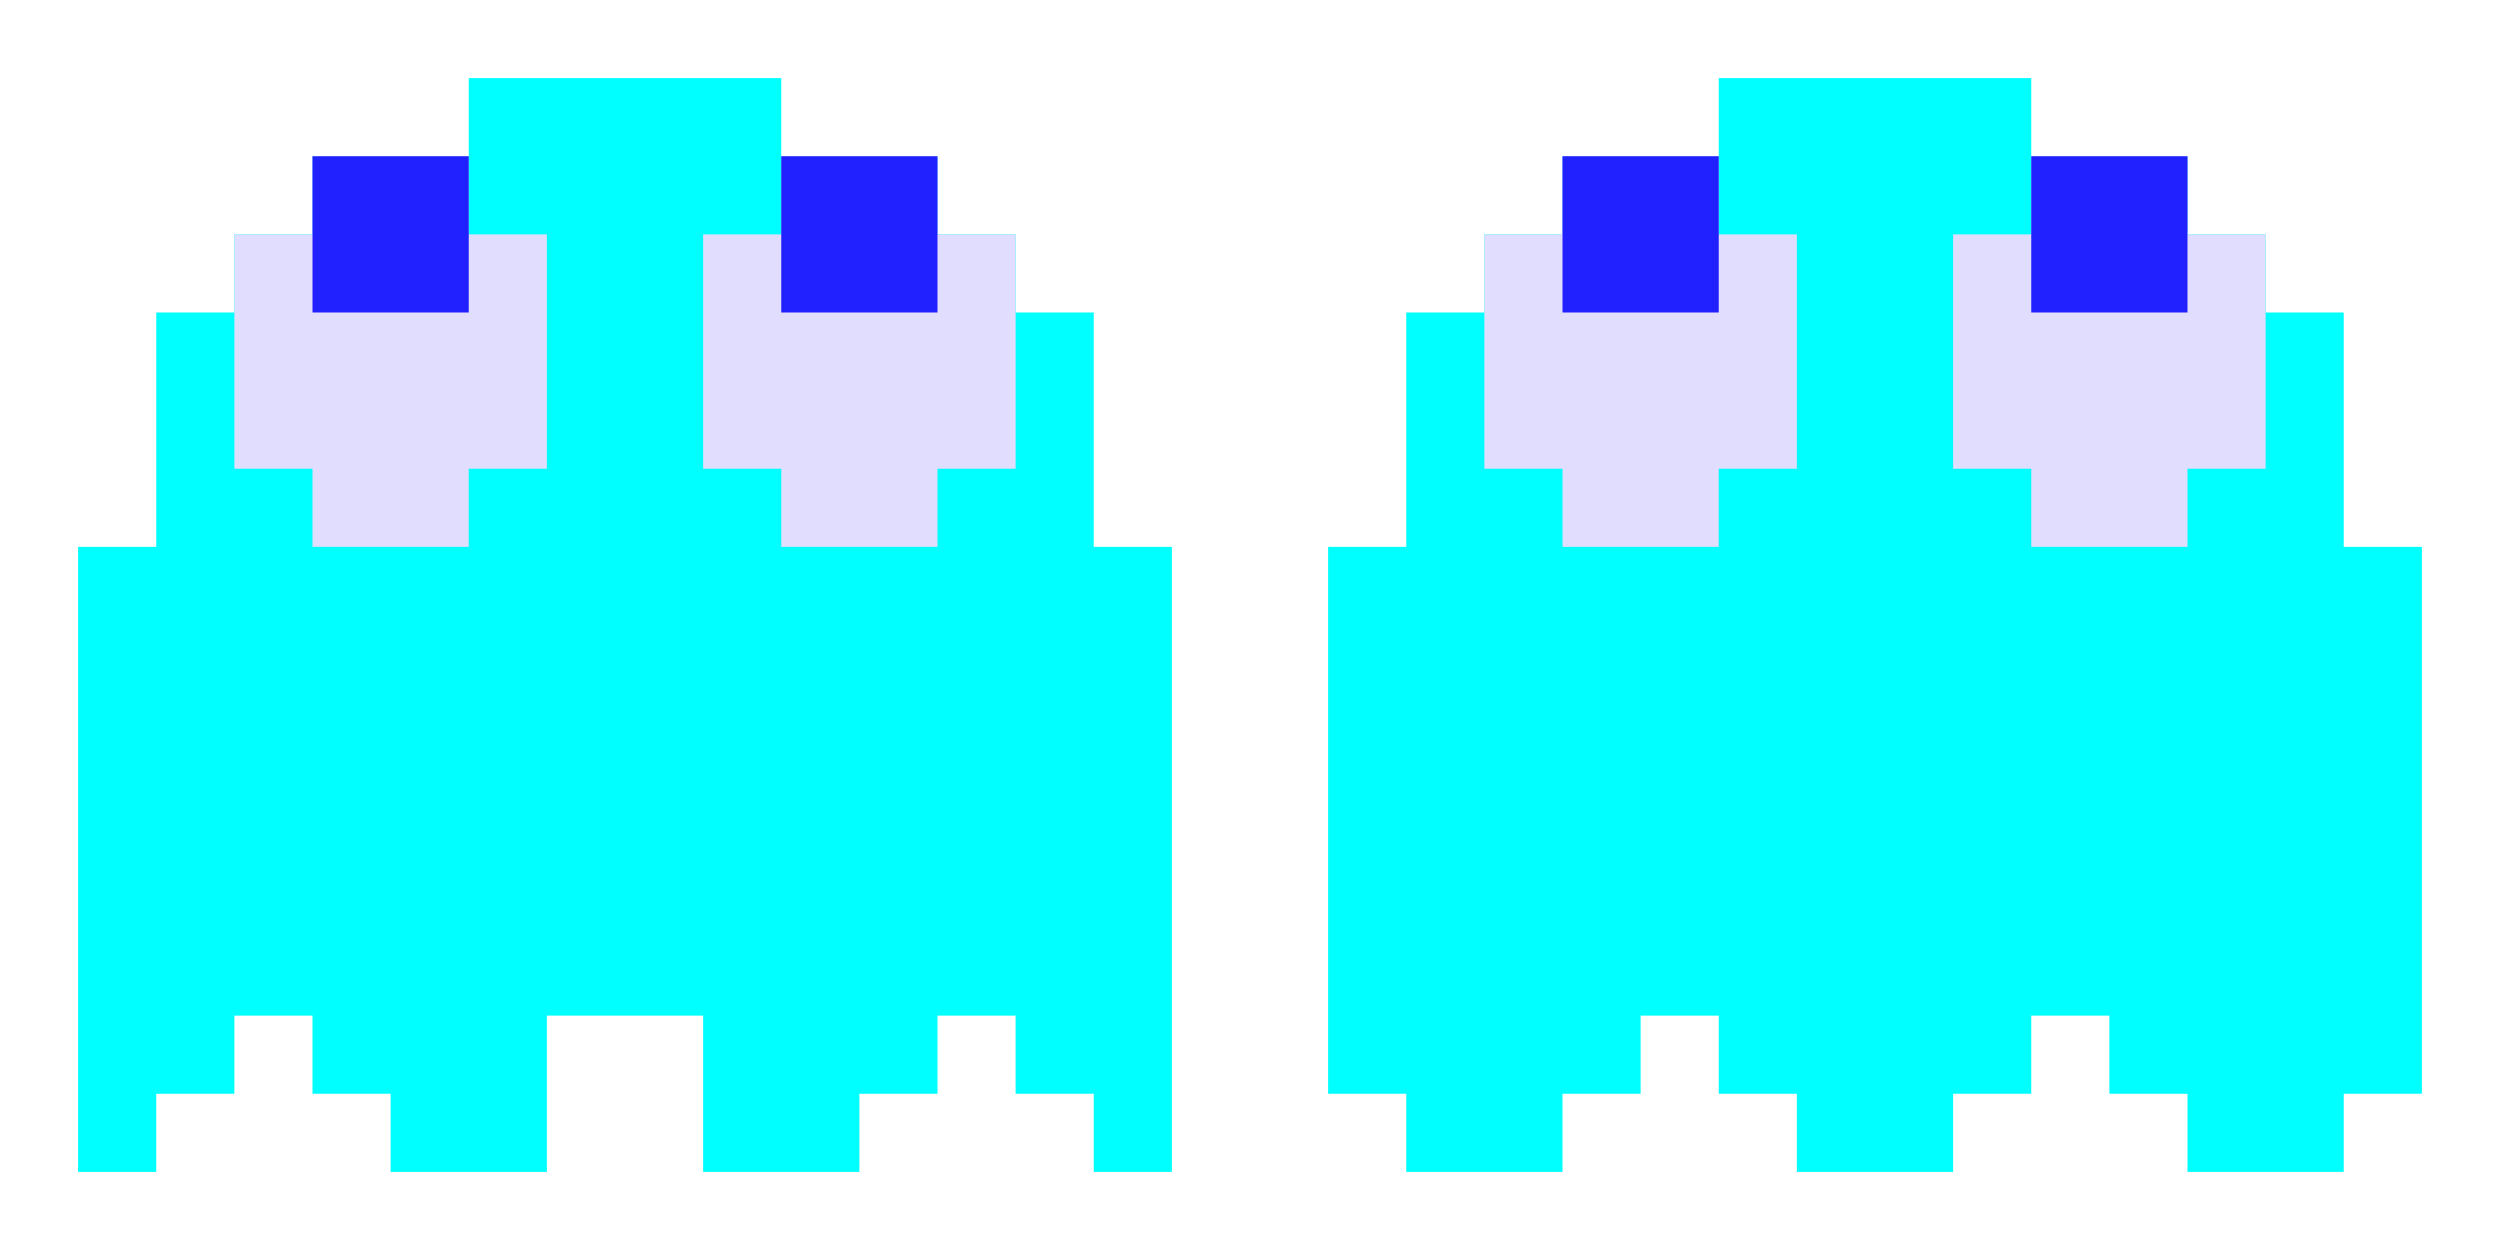
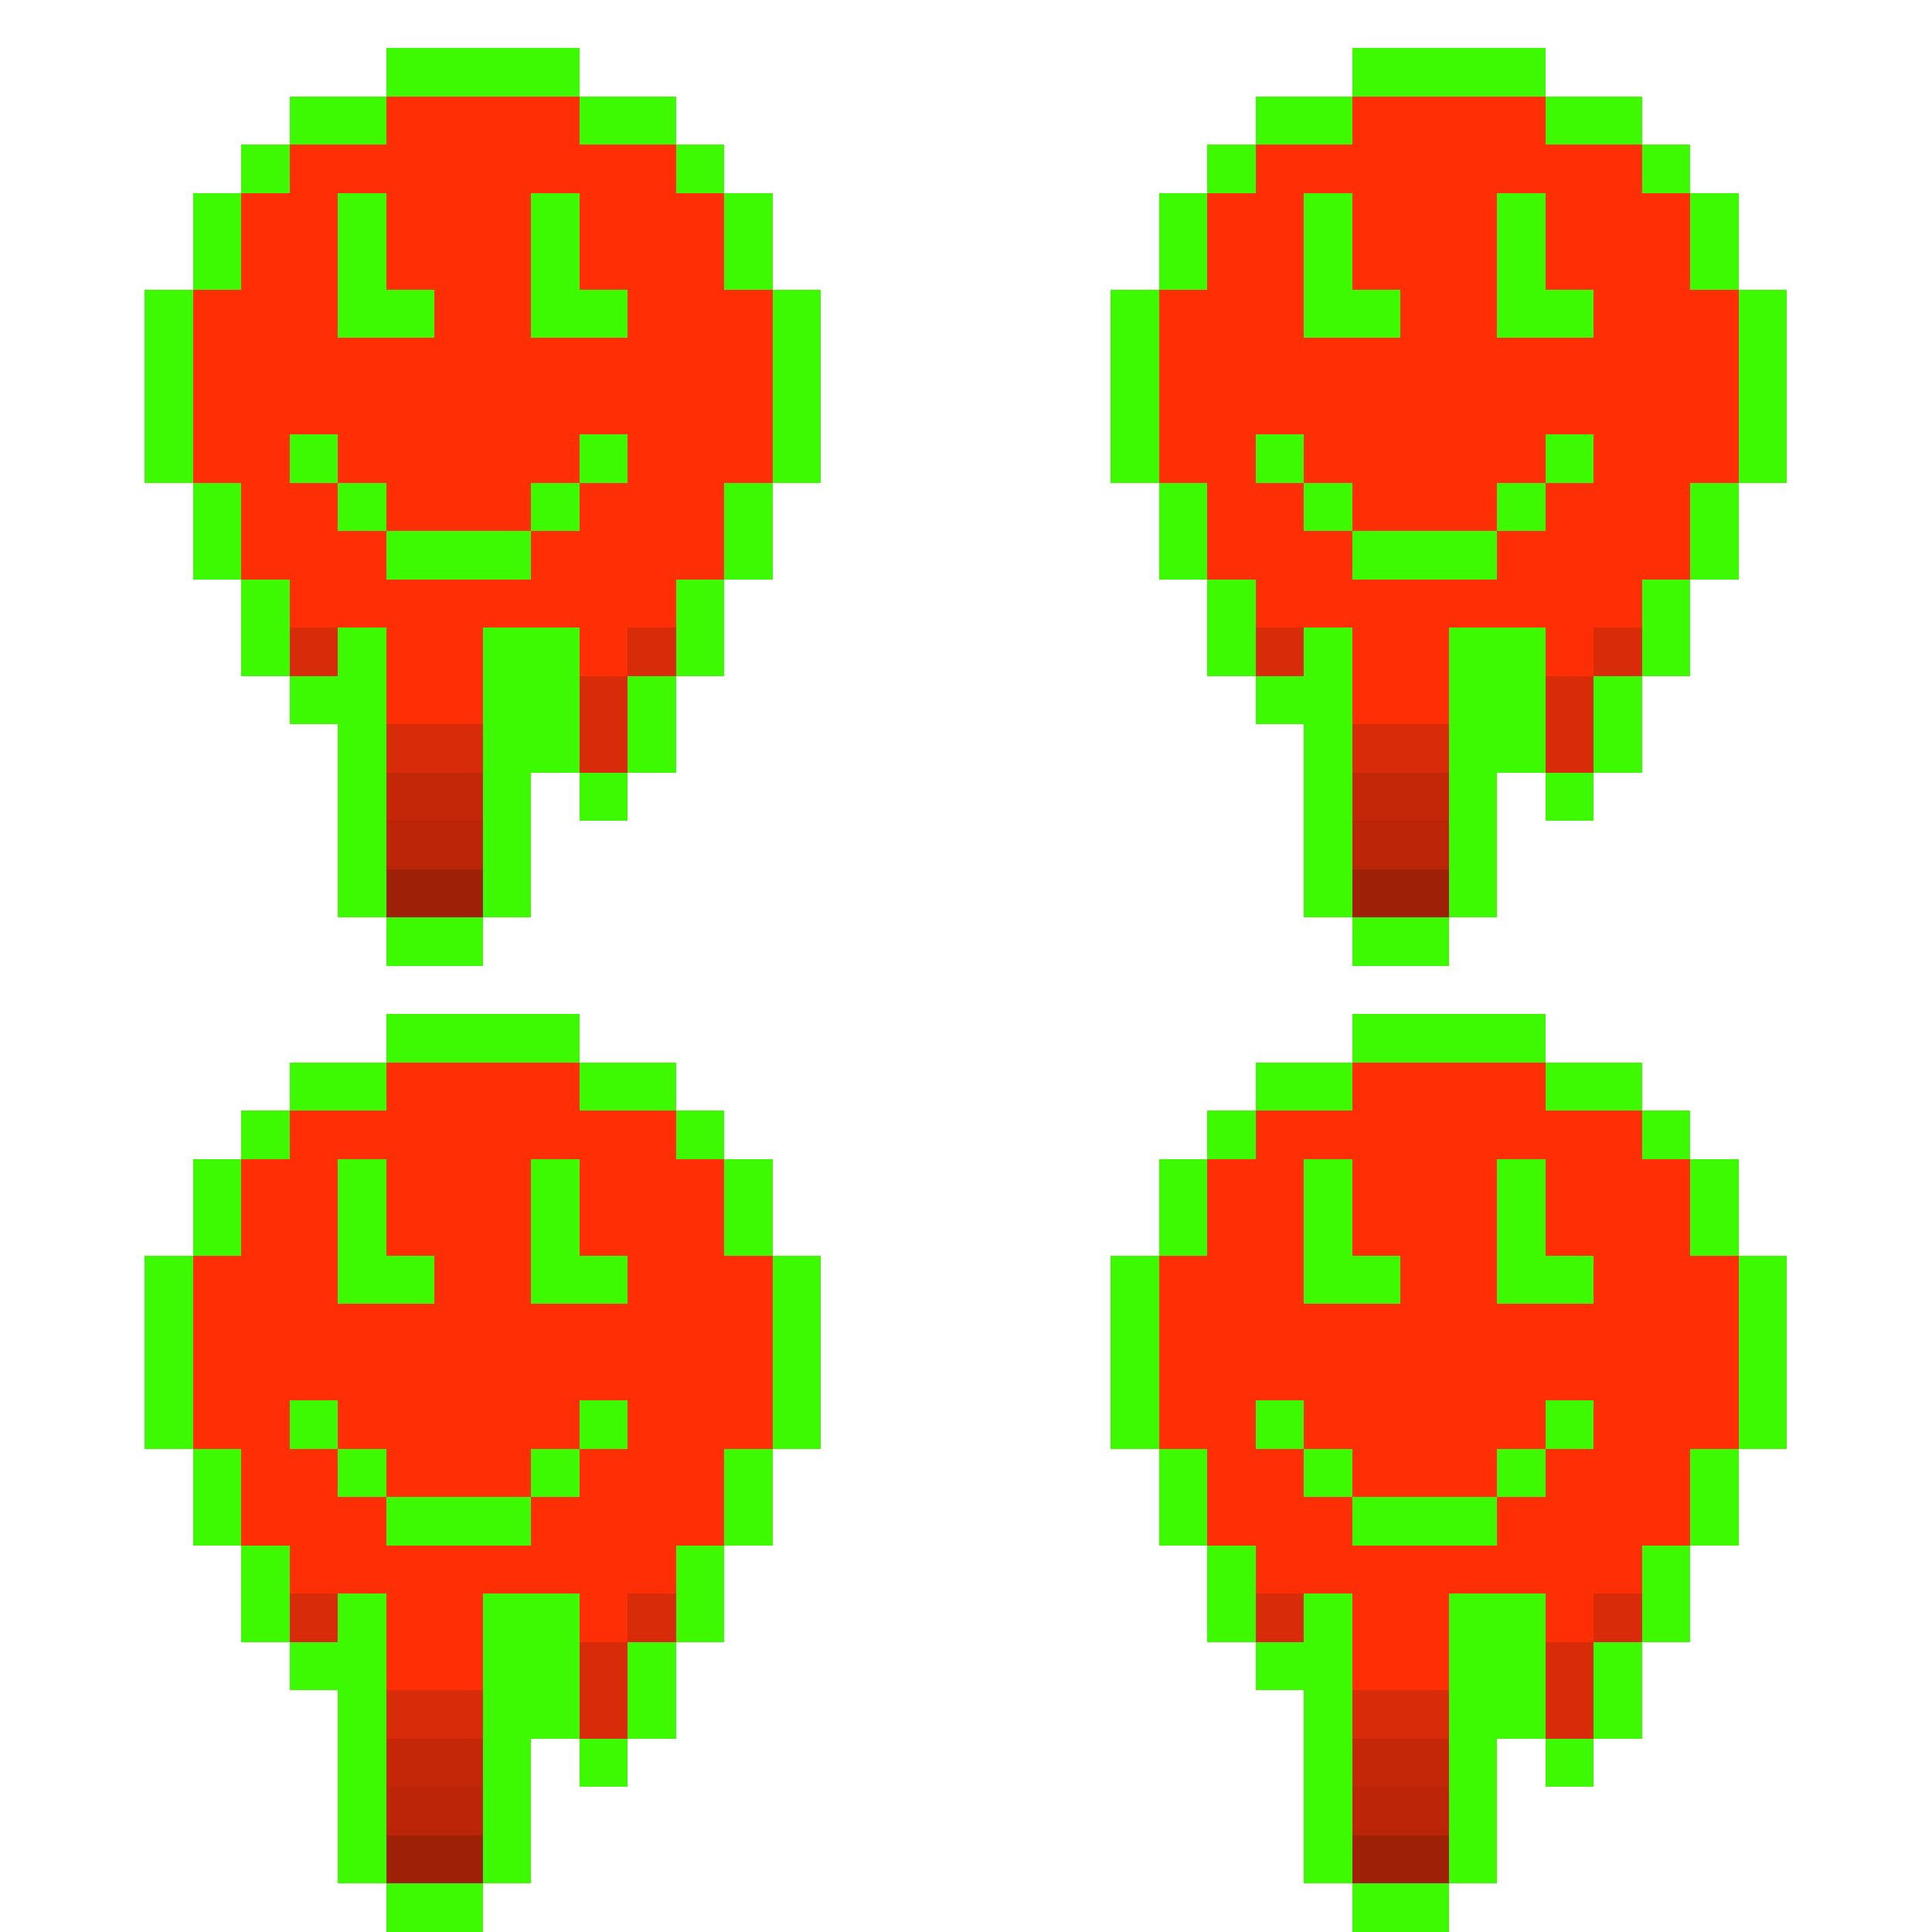
- <svg xmlns="http://www.w3.org/2000/svg" width="32" height="16" viewBox="0 0 32 16" fill="none">
-   <path d="M3 3V4H2V7H1V15H2V14H3V13H4V14H5V15H7V13H9V15H11V14H12V13H13V14H14V15H15V7H14V4H13V3H12V2H10V1H6V2H5H4V3H3Z" fill="#00FFFF" />
-   <path d="M4 6V7H6V6H7V3H6V2H4V3H3V6H4Z" fill="#E0DDFF" />
-   <path d="M4 4V2H6V4H4Z" fill="#2121FF" />
-   <path d="M10 6V7H12V6H13V3H12V2H10V3H9V6H10Z" fill="#E0DDFF" />
-   <path d="M10 4V2H12V4H10Z" fill="#2121FF" />
-   <path d="M19 3V4H18V7H17V14H18V15H20V14H21V13H22V14H23V15H25V14H26V13H27V14H28V15H30V14H31V7H30V4H29V3H28V2H26V1H22V2H21H20V3H19Z" fill="#00FFFF" />
-   <path d="M20 6V7H22V6H23V3H22V2H20V3H19V6H20Z" fill="#E0DDFF" />
-   <path d="M20 4V2H22V4H20Z" fill="#2121FF" />
-   <path d="M26 6V7H28V6H29V3H28V2H26V3H25V6H26Z" fill="#E0DDFF" />
-   <path d="M26 4V2H28V4H26Z" fill="#2121FF" />
+ <svg xmlns="http://www.w3.org/2000/svg" version="1.1" viewBox="0 0 800 800" preserveAspectRatio="xMidYMid slice">
+   <defs>
+     <pattern id="pppixelate-pattern" width="20" height="20" patternUnits="userSpaceOnUse" patternTransform="scale(20) rotate(0)" shape-rendering="crispEdges">
+       <rect width="1" height="1" x="8" y="1" fill="hsl(105, 100%, 49%)" />
+       <rect width="1" height="1" x="9" y="1" fill="hsl(105, 100%, 49%)" />
+       <rect width="1" height="1" x="10" y="1" fill="hsl(105, 100%, 49%)" />
+       <rect width="1" height="1" x="11" y="1" fill="hsl(105, 100%, 49%)" />
+       <rect width="1" height="1" x="6" y="2" fill="hsl(105, 100%, 49%)" />
+       <rect width="1" height="1" x="7" y="2" fill="hsl(105, 100%, 49%)" />
+       <rect width="1" height="1" x="8" y="2" fill="hsl(10, 100%, 51%)" />
+       <rect width="1" height="1" x="9" y="2" fill="hsl(10, 100%, 51%)" />
+       <rect width="1" height="1" x="10" y="2" fill="hsl(10, 100%, 51%)" />
+       <rect width="1" height="1" x="11" y="2" fill="hsl(10, 100%, 51%)" />
+       <rect width="1" height="1" x="12" y="2" fill="hsl(105, 100%, 49%)" />
+       <rect width="1" height="1" x="13" y="2" fill="hsl(105, 100%, 49%)" />
+       <rect width="1" height="1" x="5" y="3" fill="hsl(105, 100%, 49%)" />
+       <rect width="1" height="1" x="6" y="3" fill="hsl(10, 100%, 51%)" />
+       <rect width="1" height="1" x="7" y="3" fill="hsl(10, 100%, 51%)" />
+       <rect width="1" height="1" x="8" y="3" fill="hsl(10, 100%, 51%)" />
+       <rect width="1" height="1" x="9" y="3" fill="hsl(10, 100%, 51%)" />
+       <rect width="1" height="1" x="10" y="3" fill="hsl(10, 100%, 51%)" />
+       <rect width="1" height="1" x="11" y="3" fill="hsl(10, 100%, 51%)" />
+       <rect width="1" height="1" x="12" y="3" fill="hsl(10, 100%, 51%)" />
+       <rect width="1" height="1" x="13" y="3" fill="hsl(10, 100%, 51%)" />
+       <rect width="1" height="1" x="14" y="3" fill="hsl(105, 100%, 49%)" />
+       <rect width="1" height="1" x="4" y="4" fill="hsl(105, 100%, 49%)" />
+       <rect width="1" height="1" x="5" y="4" fill="hsl(10, 100%, 51%)" />
+       <rect width="1" height="1" x="6" y="4" fill="hsl(10, 100%, 51%)" />
+       <rect width="1" height="1" x="7" y="4" fill="hsl(105, 100%, 49%)" />
+       <rect width="1" height="1" x="8" y="4" fill="hsl(10, 100%, 51%)" />
+       <rect width="1" height="1" x="9" y="4" fill="hsl(10, 100%, 51%)" />
+       <rect width="1" height="1" x="10" y="4" fill="hsl(10, 100%, 51%)" />
+       <rect width="1" height="1" x="11" y="4" fill="hsl(105, 100%, 49%)" />
+       <rect width="1" height="1" x="12" y="4" fill="hsl(10, 100%, 51%)" />
+       <rect width="1" height="1" x="13" y="4" fill="hsl(10, 100%, 51%)" />
+       <rect width="1" height="1" x="14" y="4" fill="hsl(10, 100%, 51%)" />
+       <rect width="1" height="1" x="15" y="4" fill="hsl(105, 100%, 49%)" />
+       <rect width="1" height="1" x="4" y="5" fill="hsl(105, 100%, 49%)" />
+       <rect width="1" height="1" x="5" y="5" fill="hsl(10, 100%, 51%)" />
+       <rect width="1" height="1" x="6" y="5" fill="hsl(10, 100%, 51%)" />
+       <rect width="1" height="1" x="7" y="5" fill="hsl(105, 100%, 49%)" />
+       <rect width="1" height="1" x="8" y="5" fill="hsl(10, 100%, 51%)" />
+       <rect width="1" height="1" x="9" y="5" fill="hsl(10, 100%, 51%)" />
+       <rect width="1" height="1" x="10" y="5" fill="hsl(10, 100%, 51%)" />
+       <rect width="1" height="1" x="11" y="5" fill="hsl(105, 100%, 49%)" />
+       <rect width="1" height="1" x="12" y="5" fill="hsl(10, 100%, 51%)" />
+       <rect width="1" height="1" x="13" y="5" fill="hsl(10, 100%, 51%)" />
+       <rect width="1" height="1" x="14" y="5" fill="hsl(10, 100%, 51%)" />
+       <rect width="1" height="1" x="15" y="5" fill="hsl(105, 100%, 49%)" />
+       <rect width="1" height="1" x="3" y="6" fill="hsl(105, 100%, 49%)" />
+       <rect width="1" height="1" x="4" y="6" fill="hsl(10, 100%, 51%)" />
+       <rect width="1" height="1" x="5" y="6" fill="hsl(10, 100%, 51%)" />
+       <rect width="1" height="1" x="6" y="6" fill="hsl(10, 100%, 51%)" />
+       <rect width="1" height="1" x="7" y="6" fill="hsl(105, 100%, 49%)" />
+       <rect width="1" height="1" x="8" y="6" fill="hsl(105, 100%, 49%)" />
+       <rect width="1" height="1" x="9" y="6" fill="hsl(10, 100%, 51%)" />
+       <rect width="1" height="1" x="10" y="6" fill="hsl(10, 100%, 51%)" />
+       <rect width="1" height="1" x="11" y="6" fill="hsl(105, 100%, 49%)" />
+       <rect width="1" height="1" x="12" y="6" fill="hsl(105, 100%, 49%)" />
+       <rect width="1" height="1" x="13" y="6" fill="hsl(10, 100%, 51%)" />
+       <rect width="1" height="1" x="14" y="6" fill="hsl(10, 100%, 51%)" />
+       <rect width="1" height="1" x="15" y="6" fill="hsl(10, 100%, 51%)" />
+       <rect width="1" height="1" x="16" y="6" fill="hsl(105, 100%, 49%)" />
+       <rect width="1" height="1" x="3" y="7" fill="hsl(105, 100%, 49%)" />
+       <rect width="1" height="1" x="4" y="7" fill="hsl(10, 100%, 51%)" />
+       <rect width="1" height="1" x="5" y="7" fill="hsl(10, 100%, 51%)" />
+       <rect width="1" height="1" x="6" y="7" fill="hsl(10, 100%, 51%)" />
+       <rect width="1" height="1" x="7" y="7" fill="hsl(10, 100%, 51%)" />
+       <rect width="1" height="1" x="8" y="7" fill="hsl(10, 100%, 51%)" />
+       <rect width="1" height="1" x="9" y="7" fill="hsl(10, 100%, 51%)" />
+       <rect width="1" height="1" x="10" y="7" fill="hsl(10, 100%, 51%)" />
+       <rect width="1" height="1" x="11" y="7" fill="hsl(10, 100%, 51%)" />
+       <rect width="1" height="1" x="12" y="7" fill="hsl(10, 100%, 51%)" />
+       <rect width="1" height="1" x="13" y="7" fill="hsl(10, 100%, 51%)" />
+       <rect width="1" height="1" x="14" y="7" fill="hsl(10, 100%, 51%)" />
+       <rect width="1" height="1" x="15" y="7" fill="hsl(10, 100%, 51%)" />
+       <rect width="1" height="1" x="16" y="7" fill="hsl(105, 100%, 49%)" />
+       <rect width="1" height="1" x="3" y="8" fill="hsl(105, 100%, 49%)" />
+       <rect width="1" height="1" x="4" y="8" fill="hsl(10, 100%, 51%)" />
+       <rect width="1" height="1" x="5" y="8" fill="hsl(10, 100%, 51%)" />
+       <rect width="1" height="1" x="6" y="8" fill="hsl(10, 100%, 51%)" />
+       <rect width="1" height="1" x="7" y="8" fill="hsl(10, 100%, 51%)" />
+       <rect width="1" height="1" x="8" y="8" fill="hsl(10, 100%, 51%)" />
+       <rect width="1" height="1" x="9" y="8" fill="hsl(10, 100%, 51%)" />
+       <rect width="1" height="1" x="10" y="8" fill="hsl(10, 100%, 51%)" />
+       <rect width="1" height="1" x="11" y="8" fill="hsl(10, 100%, 51%)" />
+       <rect width="1" height="1" x="12" y="8" fill="hsl(10, 100%, 51%)" />
+       <rect width="1" height="1" x="13" y="8" fill="hsl(10, 100%, 51%)" />
+       <rect width="1" height="1" x="14" y="8" fill="hsl(10, 100%, 51%)" />
+       <rect width="1" height="1" x="15" y="8" fill="hsl(10, 100%, 51%)" />
+       <rect width="1" height="1" x="16" y="8" fill="hsl(105, 100%, 49%)" />
+       <rect width="1" height="1" x="3" y="9" fill="hsl(105, 100%, 49%)" />
+       <rect width="1" height="1" x="4" y="9" fill="hsl(10, 100%, 51%)" />
+       <rect width="1" height="1" x="5" y="9" fill="hsl(10, 100%, 51%)" />
+       <rect width="1" height="1" x="6" y="9" fill="hsl(105, 100%, 49%)" />
+       <rect width="1" height="1" x="7" y="9" fill="hsl(10, 100%, 51%)" />
+       <rect width="1" height="1" x="8" y="9" fill="hsl(10, 100%, 51%)" />
+       <rect width="1" height="1" x="9" y="9" fill="hsl(10, 100%, 51%)" />
+       <rect width="1" height="1" x="10" y="9" fill="hsl(10, 100%, 51%)" />
+       <rect width="1" height="1" x="11" y="9" fill="hsl(10, 100%, 51%)" />
+       <rect width="1" height="1" x="12" y="9" fill="hsl(105, 100%, 49%)" />
+       <rect width="1" height="1" x="13" y="9" fill="hsl(10, 100%, 51%)" />
+       <rect width="1" height="1" x="14" y="9" fill="hsl(10, 100%, 51%)" />
+       <rect width="1" height="1" x="15" y="9" fill="hsl(10, 100%, 51%)" />
+       <rect width="1" height="1" x="16" y="9" fill="hsl(105, 100%, 49%)" />
+       <rect width="1" height="1" x="4" y="10" fill="hsl(105, 100%, 49%)" />
+       <rect width="1" height="1" x="5" y="10" fill="hsl(10, 100%, 51%)" />
+       <rect width="1" height="1" x="6" y="10" fill="hsl(10, 100%, 51%)" />
+       <rect width="1" height="1" x="7" y="10" fill="hsl(105, 100%, 49%)" />
+       <rect width="1" height="1" x="8" y="10" fill="hsl(10, 100%, 51%)" />
+       <rect width="1" height="1" x="9" y="10" fill="hsl(10, 100%, 51%)" />
+       <rect width="1" height="1" x="10" y="10" fill="hsl(10, 100%, 51%)" />
+       <rect width="1" height="1" x="11" y="10" fill="hsl(105, 100%, 49%)" />
+       <rect width="1" height="1" x="12" y="10" fill="hsl(10, 100%, 51%)" />
+       <rect width="1" height="1" x="13" y="10" fill="hsl(10, 100%, 51%)" />
+       <rect width="1" height="1" x="14" y="10" fill="hsl(10, 100%, 51%)" />
+       <rect width="1" height="1" x="15" y="10" fill="hsl(105, 100%, 49%)" />
+       <rect width="1" height="1" x="4" y="11" fill="hsl(105, 100%, 49%)" />
+       <rect width="1" height="1" x="5" y="11" fill="hsl(10, 100%, 51%)" />
+       <rect width="1" height="1" x="6" y="11" fill="hsl(10, 100%, 51%)" />
+       <rect width="1" height="1" x="7" y="11" fill="hsl(10, 100%, 51%)" />
+       <rect width="1" height="1" x="8" y="11" fill="hsl(105, 100%, 49%)" />
+       <rect width="1" height="1" x="9" y="11" fill="hsl(105, 100%, 49%)" />
+       <rect width="1" height="1" x="10" y="11" fill="hsl(105, 100%, 49%)" />
+       <rect width="1" height="1" x="11" y="11" fill="hsl(10, 100%, 51%)" />
+       <rect width="1" height="1" x="12" y="11" fill="hsl(10, 100%, 51%)" />
+       <rect width="1" height="1" x="13" y="11" fill="hsl(10, 100%, 51%)" />
+       <rect width="1" height="1" x="14" y="11" fill="hsl(10, 100%, 51%)" />
+       <rect width="1" height="1" x="15" y="11" fill="hsl(105, 100%, 49%)" />
+       <rect width="1" height="1" x="5" y="12" fill="hsl(105, 100%, 49%)" />
+       <rect width="1" height="1" x="6" y="12" fill="hsl(10, 100%, 51%)" />
+       <rect width="1" height="1" x="7" y="12" fill="hsl(10, 100%, 51%)" />
+       <rect width="1" height="1" x="8" y="12" fill="hsl(10, 100%, 51%)" />
+       <rect width="1" height="1" x="9" y="12" fill="hsl(10, 100%, 51%)" />
+       <rect width="1" height="1" x="10" y="12" fill="hsl(10, 100%, 51%)" />
+       <rect width="1" height="1" x="11" y="12" fill="hsl(10, 100%, 51%)" />
+       <rect width="1" height="1" x="12" y="12" fill="hsl(10, 100%, 51%)" />
+       <rect width="1" height="1" x="13" y="12" fill="hsl(10, 100%, 51%)" />
+       <rect width="1" height="1" x="14" y="12" fill="hsl(105, 100%, 49%)" />
+       <rect width="1" height="1" x="5" y="13" fill="hsl(105, 100%, 49%)" />
+       <rect width="1" height="1" x="6" y="13" fill="hsl(10, 92%, 44%)" />
+       <rect width="1" height="1" x="7" y="13" fill="hsl(105, 100%, 49%)" />
+       <rect width="1" height="1" x="8" y="13" fill="hsl(10, 100%, 51%)" />
+       <rect width="1" height="1" x="9" y="13" fill="hsl(10, 100%, 51%)" />
+       <rect width="1" height="1" x="10" y="13" fill="hsl(105, 100%, 49%)" />
+       <rect width="1" height="1" x="11" y="13" fill="hsl(105, 100%, 49%)" />
+       <rect width="1" height="1" x="12" y="13" fill="hsl(10, 100%, 51%)" />
+       <rect width="1" height="1" x="13" y="13" fill="hsl(10, 92%, 44%)" />
+       <rect width="1" height="1" x="14" y="13" fill="hsl(105, 100%, 49%)" />
+       <rect width="1" height="1" x="6" y="14" fill="hsl(105, 100%, 49%)" />
+       <rect width="1" height="1" x="7" y="14" fill="hsl(105, 100%, 49%)" />
+       <rect width="1" height="1" x="8" y="14" fill="hsl(10, 100%, 51%)" />
+       <rect width="1" height="1" x="9" y="14" fill="hsl(10, 100%, 51%)" />
+       <rect width="1" height="1" x="10" y="14" fill="hsl(105, 100%, 49%)" />
+       <rect width="1" height="1" x="11" y="14" fill="hsl(105, 100%, 49%)" />
+       <rect width="1" height="1" x="12" y="14" fill="hsl(10, 92%, 44%)" />
+       <rect width="1" height="1" x="13" y="14" fill="hsl(105, 100%, 49%)" />
+       <rect width="1" height="1" x="7" y="15" fill="hsl(105, 100%, 49%)" />
+       <rect width="1" height="1" x="8" y="15" fill="hsl(10, 92%, 44%)" />
+       <rect width="1" height="1" x="9" y="15" fill="hsl(10, 92%, 44%)" />
+       <rect width="1" height="1" x="10" y="15" fill="hsl(105, 100%, 49%)" />
+       <rect width="1" height="1" x="11" y="15" fill="hsl(105, 100%, 49%)" />
+       <rect width="1" height="1" x="12" y="15" fill="hsl(10, 92%, 44%)" />
+       <rect width="1" height="1" x="13" y="15" fill="hsl(105, 100%, 49%)" />
+       <rect width="1" height="1" x="7" y="16" fill="hsl(105, 100%, 49%)" />
+       <rect width="1" height="1" x="8" y="16" fill="hsl(10, 92%, 40%)" />
+       <rect width="1" height="1" x="9" y="16" fill="hsl(10, 92%, 40%)" />
+       <rect width="1" height="1" x="10" y="16" fill="hsl(105, 100%, 49%)" />
+       <rect width="1" height="1" x="12" y="16" fill="hsl(105, 100%, 49%)" />
+       <rect width="1" height="1" x="7" y="17" fill="hsl(105, 100%, 49%)" />
+       <rect width="1" height="1" x="8" y="17" fill="hsl(10, 93%, 38%)" />
+       <rect width="1" height="1" x="9" y="17" fill="hsl(10, 93%, 38%)" />
+       <rect width="1" height="1" x="10" y="17" fill="hsl(105, 100%, 49%)" />
+       <rect width="1" height="1" x="7" y="18" fill="hsl(105, 100%, 49%)" />
+       <rect width="1" height="1" x="8" y="18" fill="hsl(10, 92%, 32%)" />
+       <rect width="1" height="1" x="9" y="18" fill="hsl(10, 92%, 32%)" />
+       <rect width="1" height="1" x="10" y="18" fill="hsl(105, 100%, 49%)" />
+       <rect width="1" height="1" x="8" y="19" fill="hsl(105, 100%, 49%)" />
+       <rect width="1" height="1" x="9" y="19" fill="hsl(105, 100%, 49%)" />
+     </pattern>
+   </defs>
+   <rect width="100%" height="100%" fill="url(#pppixelate-pattern)" />
</svg>
